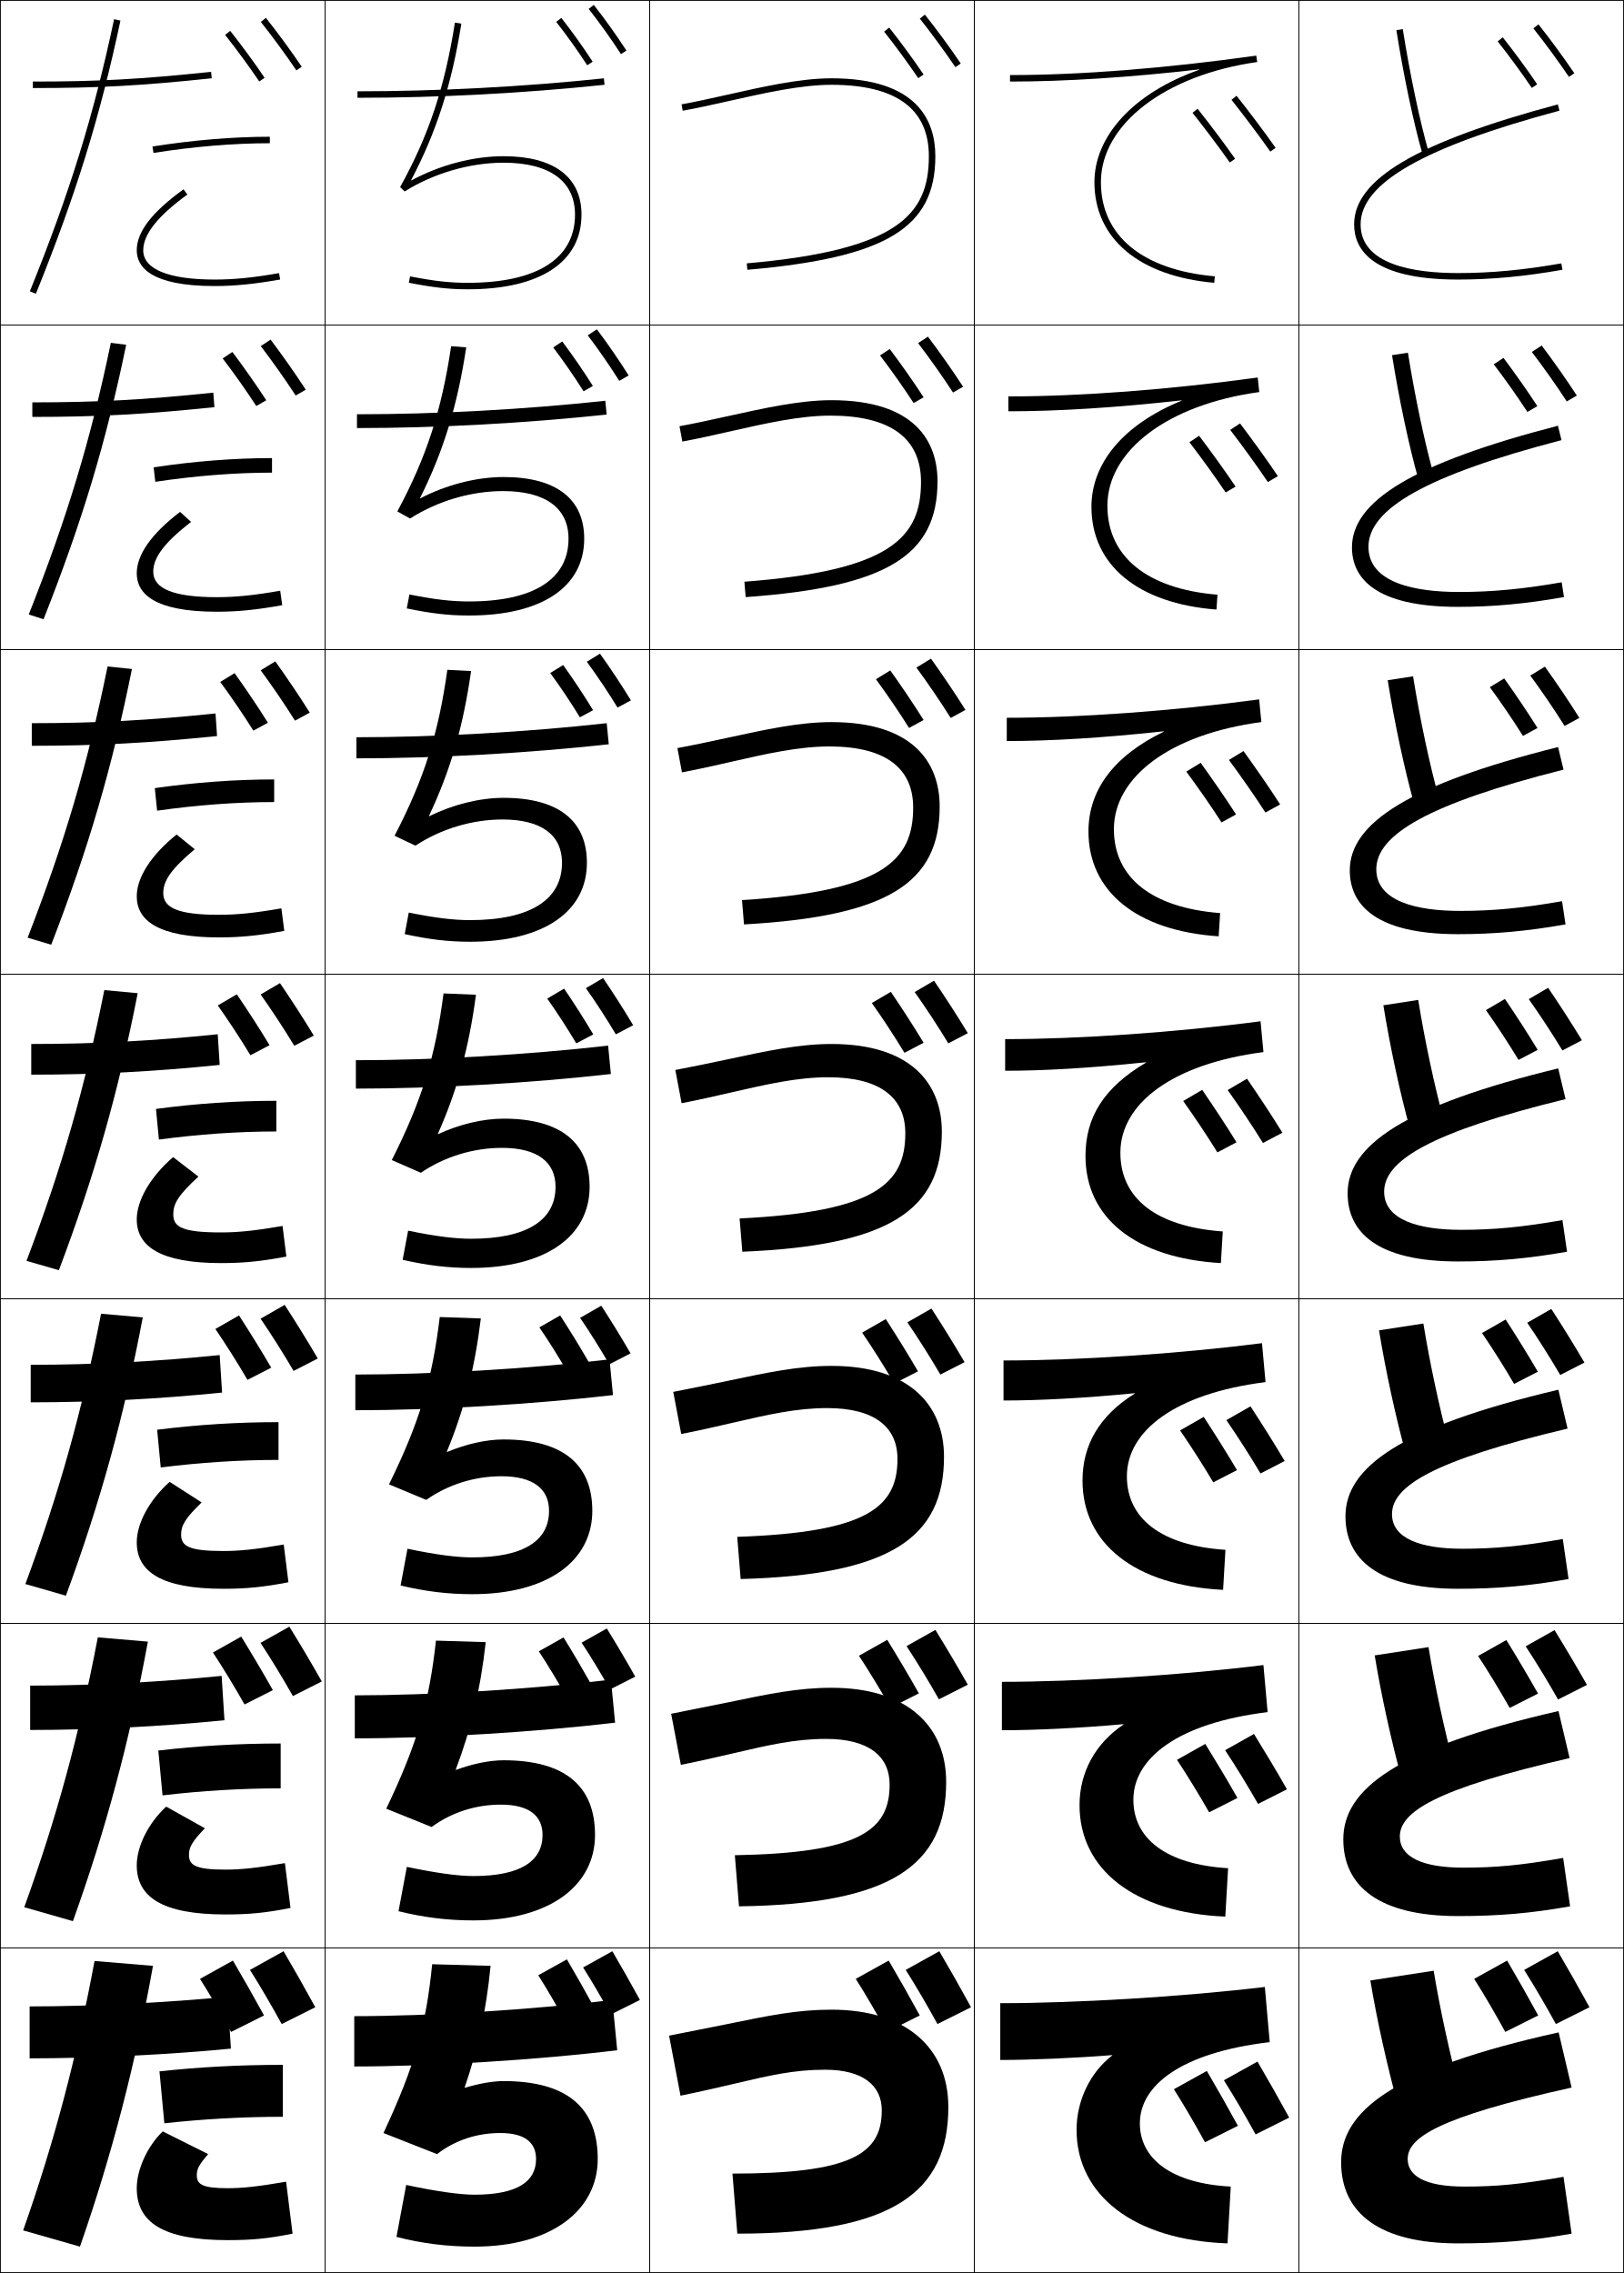
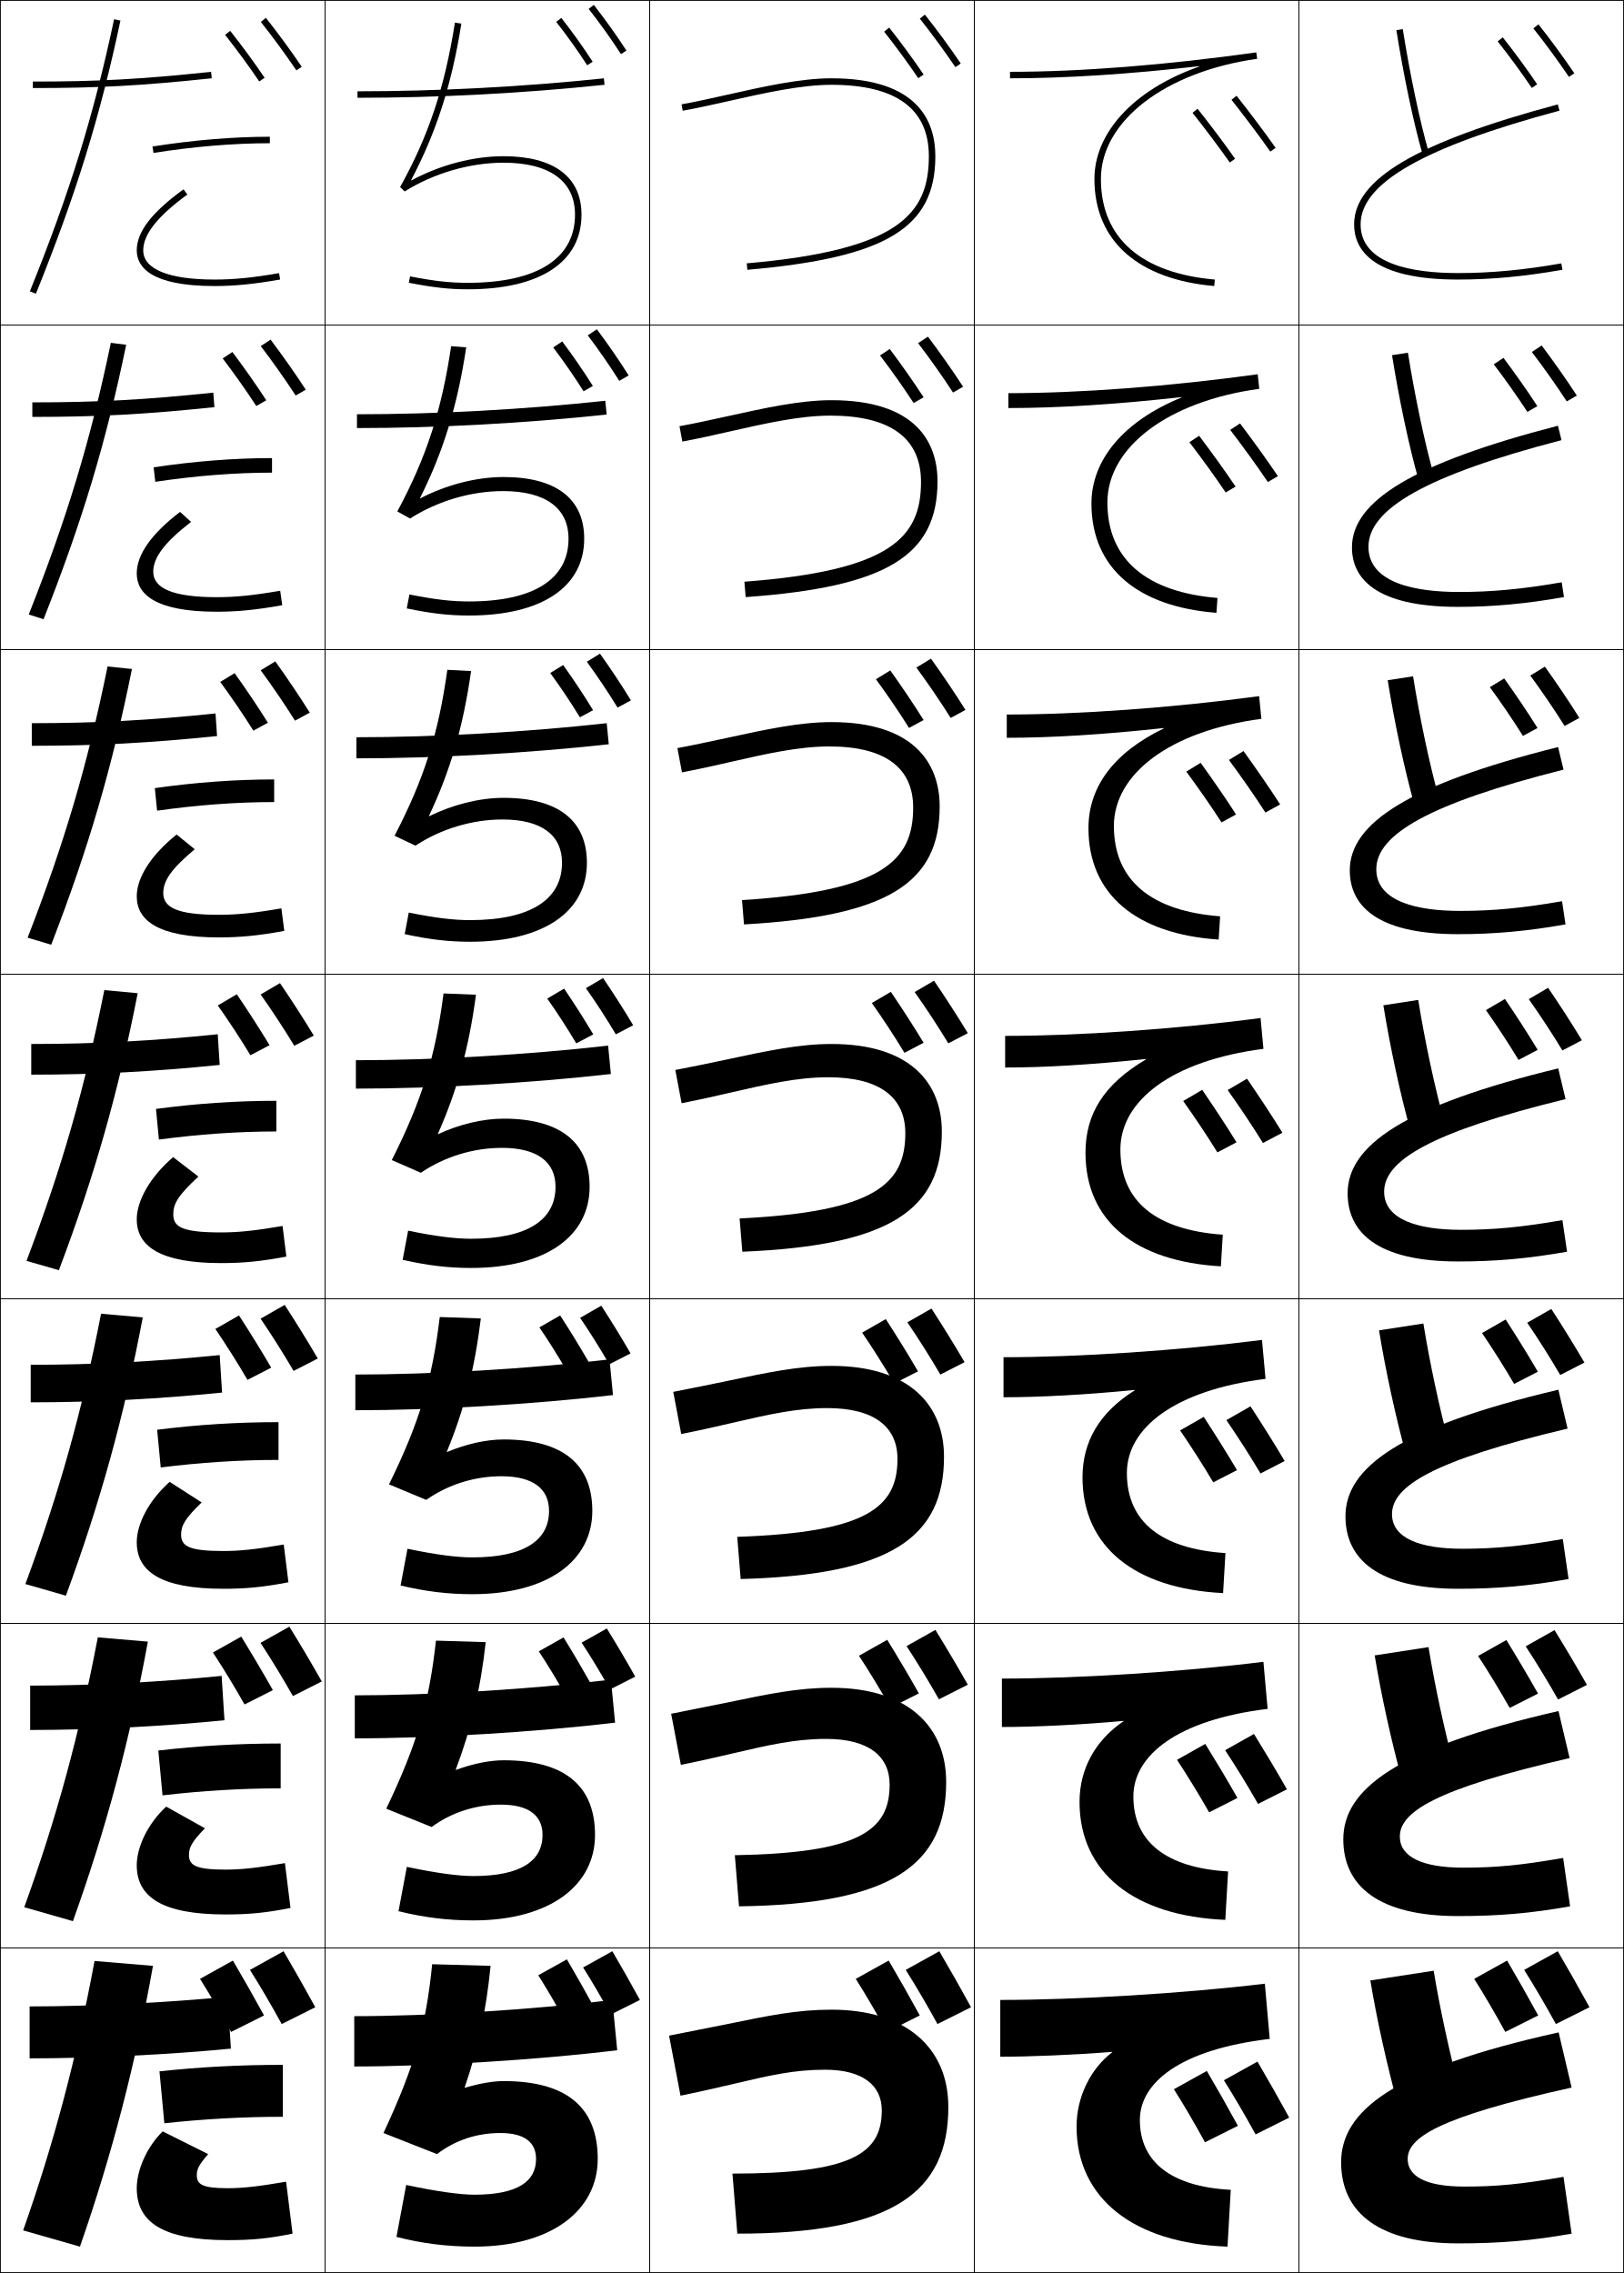
<svg xmlns="http://www.w3.org/2000/svg" width="500.25" height="700.25" viewBox="0 0 500.25 700.25" overflow="visible" enable-background="new 0 0 500.25 700.25" xml:space="preserve">
  <g id="glyphs">
    <g>
      <rect x="0.125" y="0.125" fill="none" stroke="#000000" stroke-width="0.25" width="100" height="100" />
      <rect x="400.125" y="0.125" fill="none" stroke="#000000" stroke-width="0.25" width="100" height="100" />
      <rect x="100.125" y="0.125" fill="none" stroke="#000000" stroke-width="0.25" width="100" height="100" />
      <rect x="200.125" y="0.125" fill="none" stroke="#000000" stroke-width="0.25" width="100" height="100" />
      <rect x="300.125" y="0.125" fill="none" stroke="#000000" stroke-width="0.25" width="100" height="100" />
      <rect x="0.125" y="100.125" fill="none" stroke="#000000" stroke-width="0.25" width="100" height="100" />
      <rect x="400.125" y="100.125" fill="none" stroke="#000000" stroke-width="0.25" width="100" height="100" />
      <rect x="100.125" y="100.125" fill="none" stroke="#000000" stroke-width="0.25" width="100" height="100" />
      <rect x="200.125" y="100.125" fill="none" stroke="#000000" stroke-width="0.25" width="100" height="100" />
      <rect x="300.125" y="100.125" fill="none" stroke="#000000" stroke-width="0.25" width="100" height="100" />
      <rect x="0.125" y="200.125" fill="none" stroke="#000000" stroke-width="0.25" width="100" height="100" />
      <rect x="400.125" y="200.125" fill="none" stroke="#000000" stroke-width="0.25" width="100" height="100" />
      <rect x="100.125" y="200.125" fill="none" stroke="#000000" stroke-width="0.25" width="100" height="100" />
      <rect x="200.125" y="200.125" fill="none" stroke="#000000" stroke-width="0.25" width="100" height="100" />
      <rect x="300.125" y="200.125" fill="none" stroke="#000000" stroke-width="0.25" width="100" height="100" />
      <rect x="0.125" y="300.125" fill="none" stroke="#000000" stroke-width="0.25" width="100" height="100" />
      <rect x="400.125" y="300.125" fill="none" stroke="#000000" stroke-width="0.25" width="100" height="100" />
      <rect x="100.125" y="300.125" fill="none" stroke="#000000" stroke-width="0.25" width="100" height="100" />
      <rect x="200.125" y="300.125" fill="none" stroke="#000000" stroke-width="0.25" width="100" height="100" />
      <rect x="300.125" y="300.125" fill="none" stroke="#000000" stroke-width="0.25" width="100" height="100" />
      <rect x="0.125" y="400.125" fill="none" stroke="#000000" stroke-width="0.25" width="100" height="100" />
      <rect x="400.125" y="400.125" fill="none" stroke="#000000" stroke-width="0.25" width="100" height="100" />
      <rect x="100.125" y="400.125" fill="none" stroke="#000000" stroke-width="0.25" width="100" height="100" />
      <rect x="200.125" y="400.125" fill="none" stroke="#000000" stroke-width="0.25" width="100" height="100" />
      <rect x="300.125" y="400.125" fill="none" stroke="#000000" stroke-width="0.25" width="100" height="100" />
      <rect x="0.125" y="500.125" fill="none" stroke="#000000" stroke-width="0.25" width="100" height="100" />
      <rect x="400.125" y="500.125" fill="none" stroke="#000000" stroke-width="0.25" width="100" height="100" />
      <rect x="100.125" y="500.125" fill="none" stroke="#000000" stroke-width="0.25" width="100" height="100" />
      <rect x="200.125" y="500.125" fill="none" stroke="#000000" stroke-width="0.25" width="100" height="100" />
      <rect x="300.125" y="500.125" fill="none" stroke="#000000" stroke-width="0.25" width="100" height="100" />
      <rect x="0.125" y="600.125" fill="none" stroke="#000000" stroke-width="0.25" width="100" height="100" />
      <rect x="400.125" y="600.125" fill="none" stroke="#000000" stroke-width="0.25" width="100" height="100" />
      <rect x="100.125" y="600.125" fill="none" stroke="#000000" stroke-width="0.25" width="100" height="100" />
      <rect x="200.125" y="600.125" fill="none" stroke="#000000" stroke-width="0.25" width="100" height="100" />
      <rect x="300.125" y="600.125" fill="none" stroke="#000000" stroke-width="0.25" width="100" height="100" />
    </g>
    <g>
      <path d="M224.106,29.167c-5.039,1.133-9.797,2.204-14.155,2.973l0.348,1.97      c4.404-0.777,9.185-1.852,14.247-2.991C235.459,28.664,246.746,26.125,256.125,26.125      c19.906,0,30,7.402,30,22c0,17.794-9.178,28.899-56.087,33.004l0.174,1.992      C272.971,79.38,288.125,70.222,288.125,48.125c0-10.949-5.552-24-32-24      C246.523,24.125,235.127,26.688,224.106,29.167z" />
      <path d="M209.311,131.305l0.876,4.724c4.786-0.875,9.682-1.985,14.709-3.124      c10.83-2.454,21.488-4.864,30.896-4.864c18.538,0,27.916,6.979,27.916,20.417      c0,17.071-9.222,27.333-54.405,30.753l0.395,4.744      c43.62-3.118,59.094-12.872,59.094-35.664c0-12.187-6.822-25-32.667-25      c-9.751,0-20.698,2.434-32.075,4.951C219.851,129.188,212.942,130.665,209.311,131.305      z" />
      <path d="M208.669,230.47l1.405,7.479c5.167-0.973,10.18-2.118,15.172-3.257      c10.745-2.452,20.775-4.732,30.212-4.732c17.17,0,25.834,6.555,25.834,18.833      c0,16.347-9.268,25.766-52.725,28.502l0.616,7.495      c44.482-2.494,60.275-12.843,60.275-36.331c0-13.424-8.093-26-33.333-26      c-9.901,0-20.398,2.305-32.132,4.86      C220.634,228.074,211.574,229.958,208.669,230.47z" />
      <path d="M208.028,329.634l1.934,10.233c5.55-1.071,10.677-2.251,15.635-3.391      c10.66-2.45,20.062-4.602,29.528-4.602c15.802,0,23.75,6.132,23.75,17.25      c0,15.624-9.312,24.2-51.044,26.252l0.837,10.246      c45.343-1.871,61.457-12.815,61.457-36.999c0-14.662-9.363-27-34-27      c-10.051,0-20.098,2.176-32.189,4.769C221.417,326.959,210.207,329.25,208.028,329.634z" />
      <path d="M207.387,428.799l2.463,12.988c5.932-1.17,11.174-2.385,16.098-3.524      c10.575-2.447,19.35-4.471,28.845-4.471c14.434,0,21.666,5.708,21.666,15.666      c0,14.899-9.355,22.634-49.362,24.002l1.058,12.997      c46.204-1.247,62.638-12.787,62.638-37.665c0-15.9-10.634-28-34.667-28      c-10.201,0-19.798,2.046-32.245,4.677      C222.2,425.847,208.839,428.543,207.387,428.799z" />
      <path d="M206.746,527.964l2.992,15.742c6.314-1.268,11.671-2.518,16.56-3.657      c10.491-2.446,18.637-4.341,28.161-4.341c13.065,0,19.584,5.285,19.584,14.084      c0,14.176-9.401,21.066-47.682,21.75l1.279,15.749      c47.066-0.623,63.818-12.76,63.818-38.333c0-17.137-11.903-29-35.333-29      c-10.35,0-19.498,1.918-32.302,4.586      C222.983,524.732,207.472,527.836,206.746,527.964z" />
      <path d="M209.625,645.625c6.696-1.365,12.169-2.65,17.023-3.79      C237.054,639.391,244.572,637.625,254.125,637.625c11.697,0,17.5,4.861,17.5,12.5      c0,13.452-9.445,19.5-46,19.5l1.5,18.5c47.928,0,65-12.731,65-39c0-18.375-13.174-30-36-30      c-10.5,0-19.198,1.788-32.359,4.494l-17.662,3.51L209.625,645.625z" />
    </g>
    <g>
      <path d="M430.138,9.281c2.207,13.94,5.282,28.546,8.026,38.119l1.922-0.551      c-2.723-9.5-5.778-24.016-7.974-37.881L430.138,9.281z" />
      <path d="M428.803,109.422c2.18,13.666,5.248,28.094,8.104,38.182l4.769-1.209      c-2.796-9.912-5.822-24.217-7.978-37.734L428.803,109.422z" />
      <path d="M427.467,209.562c2.152,13.393,5.214,27.642,8.185,38.246l7.614-1.867      c-2.871-10.323-5.867-24.42-7.982-37.587L427.467,209.562z" />
      <path d="M426.131,309.703c2.126,13.12,5.181,27.189,8.264,38.31l10.461-2.525      c-2.944-10.733-5.911-24.622-7.987-37.44L426.131,309.703z" />
      <path d="M424.796,409.844c2.099,12.846,5.146,26.737,8.342,38.373l13.308-3.184      c-3.019-11.145-5.955-24.823-7.991-37.294L424.796,409.844z" />
      <path d="M423.46,509.984c2.071,12.572,5.112,26.284,8.422,38.437l16.153-3.842      c-3.092-11.556-5.999-25.025-7.996-37.146L423.46,509.984z" />
      <path d="M449.625,644.125c-3.166-11.967-6.043-25.228-8-37l-19.5,3      c2.044,12.299,5.078,25.832,8.5,38.5L449.625,644.125z" />
    </g>
    <path d="M9.125,634.125c19.371,0,43.197-1.152,62-3l-1-16c-18.132,1.801-41.75,3-61,3V634.125z" />
    <g>
      <path d="M179.125,66.125c0-11.607-8.523-18-24-18c-9.473,0-19.715,2.747-28.429,7.477      l-0.077-0.064c7.804-14.824,12.517-29.472,15.493-48.256l-1.976-0.312      c-3.185,20.101-8.078,34.781-16.887,50.672l1.404,1.332      C133.654,53.35,144.76,50.125,155.125,50.125c14.187,0,22,5.683,22,16c0,13.542-11.72,21-33,21      c-5.616,0-10.277-0.519-17.81-1.981l-0.381,1.963      C133.606,88.597,138.367,89.125,144.125,89.125C166.368,89.125,179.125,80.742,179.125,66.125z" />
      <path d="M126.118,183.141l-0.817,4.302c7.68,1.575,12.953,2.182,19.159,2.182      c22.518,0,35.5-8.866,35.5-23.667c0-12.26-8.624-19-24.833-19      c-8.426,0-17.662,2.407-25.678,6.575l-0.077-0.064      c7.194-14.37,11.529-28.458,14.244-46.463l-4.646-0.344      c-2.967,19.893-7.612,34.182-16.572,50.893l3.92,2.193      c8.427-5.4,18.801-8.457,28.642-8.457c13.1,0,20.167,5.242,20.167,14.667      c0,12.441-10.715,19.333-30.667,19.333      C139.064,185.292,133.978,184.699,126.118,183.141z" />
      <path d="M125.918,281.138l-1.254,6.642c7.688,1.659,13.474,2.346,20.127,2.346      c22.793,0,36-9.349,36-24.333c0-12.913-8.724-20-25.667-20      c-7.379,0-15.608,2.067-22.927,5.673l-0.076-0.064      c6.584-13.915,10.542-27.444,12.995-44.67l-7.317-0.375      c-2.75,19.685-7.147,33.583-16.258,51.115l6.436,3.055      c7.854-5.179,17.497-8.065,26.813-8.065c12.014,0,18.333,4.8,18.333,13.333      c0,11.339-9.71,17.667-28.333,17.667      C139.618,283.458,134.108,282.792,125.918,281.138z" />
      <path d="M125.72,379.134l-1.69,8.981C131.726,389.858,138.024,390.625,145.125,390.625      c23.067,0,36.5-9.832,36.5-25c0-13.565-8.824-21-26.5-21      c-6.332,0-13.556,1.726-20.176,4.771l-0.077-0.064      c5.974-13.46,9.555-26.429,11.747-42.878l-9.988-0.406      c-2.532,19.477-6.682,32.983-15.943,51.336l8.952,3.916      C136.92,356.342,145.832,353.625,154.625,353.625c10.926,0,16.5,4.358,16.5,12      c0,10.237-8.706,16-26,16C140.173,381.625,134.237,380.885,125.72,379.134z" />
      <path d="M125.522,477.131l-2.127,11.321c7.704,1.827,14.515,2.673,22.063,2.673      c23.342,0,37-10.315,37-25.667c0-14.218-8.924-22-27.333-22      c-5.285,0-11.502,1.386-17.425,3.869l-0.076-0.064      c5.363-13.006,8.568-25.415,10.498-41.086l-12.659-0.438      c-2.314,19.27-6.217,32.385-15.629,51.558l11.468,4.777      c6.708-4.734,14.888-7.282,23.157-7.282c9.839,0,14.667,3.917,14.667,10.666      c0,9.137-7.701,14.334-23.667,14.334      C140.728,479.792,134.367,478.978,125.522,477.131z" />
      <path d="M125.323,575.128l-2.563,13.661c7.712,1.911,15.037,2.836,23.032,2.836      c23.618,0,37.5-10.798,37.5-26.333c0-14.871-9.024-23-28.167-23      c-4.237,0-9.449,1.045-14.674,2.966l-0.077-0.064      c4.754-12.551,7.581-24.4,9.249-39.292l-15.329-0.469      c-2.096,19.061-5.752,31.784-15.314,51.778l13.984,5.639      c6.135-4.513,13.583-6.892,21.328-6.892c8.753,0,12.833,3.477,12.833,9.334      c0,8.034-6.696,12.666-21.333,12.666      C141.282,577.958,134.497,577.07,125.323,575.128z" />
      <path d="M143.125,643.125c4.144-12.097,6.594-23.387,8-37.5l-18-0.5      c-1.878,18.854-5.287,31.186-15,52l16.5,6.5c5.562-4.29,12.279-6.5,19.5-6.5      c7.666,0,11,3.035,11,8c0,6.934-5.692,11-19,11c-4.288,0-11.498-0.962-21-3l-3,16      c7.72,1.996,15.557,3,24,3c23.892,0,38-11.281,38-27c0-15.523-9.125-24-29-24      c-3.19,0-7.396,0.705-11.923,2.064L143.125,643.125z" />
    </g>
    <g>
-       <path d="M342.625,633.225c-6.697,5.09-11,13.83-11,22.9c0,20.165,17.645,33.993,46.5,35      l1-17.5c-18.283-0.958-28-8.546-28-19.5c0-11.502,12.373-21.729,40-25l-1.5-17c-24.938,3-58,5-81.5,5      v17.5c9.318,0,23.318-0.599,34.5-1.5V633.225z" />
-       <path d="M346.097,531.267c-8.806,5.952-13.556,14.826-13.556,24.858      c0,19.778,16.854,33.151,44.902,34.332l0.862-14.915      c-19.057-1.129-29.181-9.109-29.181-21.084c0-12.673,13.514-23.601,41.356-27.002      l-1.296-14.496C363.756,516.112,331.831,518.125,308.625,518.125v14.916      c10.14,0,24.127-0.665,37.469-1.874L346.097,531.267z" />
-       <path d="M349.569,429.31C338.654,436.125,333.458,445.131,333.458,456.125      c0,19.391,16.063,32.31,43.305,33.665l0.725-12.33      C357.656,476.159,347.125,467.787,347.125,454.792c0-13.844,14.654-25.473,42.713-29.004      l-1.093-11.993C362.824,417.101,332.038,419.125,309.125,419.125v12.333      c10.96,0,24.936-0.732,40.438-2.248L349.569,429.31z" />
-       <path d="M309.625,320.125v9.75c11.781,0,25.744-0.799,43.407-2.622l0.009,0.099      C340.018,335.03,334.375,344.169,334.375,356.125c0,19.004,15.272,31.468,41.706,32.998      l0.587-9.746C356.063,377.905,345.125,369.141,345.125,355.125      c0-15.014,15.795-27.344,44.069-31.005l-0.889-9.49      C361.893,318.089,332.245,320.125,309.625,320.125z" />
-       <path d="M310.125,221.125v7.167c13.562,0,29.507-0.965,48.376-2.996l0.012,0.099      c-15.604,7.561-23.222,18.137-23.222,30.731c0,18.464,14.781,30.636,40.109,32.331      l0.448-7.162C354.68,279.663,343.125,270.295,343.125,255.458      c0-15.945,17.128-29.238,45.426-33.007l-0.686-6.987      C360.961,219.077,332.452,221.125,310.125,221.125z" />
-       <path d="M310.625,122.125v4.583c15.343,0,33.271-1.13,53.346-3.37l0.015,0.099      c-18.187,7.441-27.777,19.455-27.777,32.688c0,17.926,14.29,29.805,38.511,31.664      l0.312-4.577C353.297,181.42,341.125,171.451,341.125,155.792      c0-16.876,18.462-31.132,46.782-35.008l-0.481-4.484      C360.029,120.065,332.659,122.125,310.625,122.125z" />
-       <path d="M386.986,17.135C359.098,21.054,332.866,23.125,311.125,23.125v2      c17.123,0,37.033-1.296,58.314-3.744l0.018,0.099      C348.689,28.803,337.125,42.253,337.125,56.125c0,17.387,13.799,28.974,36.913,30.996      l0.174-1.992C351.914,83.178,339.125,72.606,339.125,56.125      c0-17.808,19.795-33.026,48.139-37.01L386.986,17.135z" />
+       <path d="M342.625,632.225c-6.697,5.09-11,13.83-11,22.9c0,22.163,17.646,35.993,46.5,37      l1-17.5c-18.281-0.958-28-8.547-28-21.5c0-11.502,12.373-21.729,40-25l-1.5-17c-24.938,3-58,5-81.5,5      v17.5c9.318,0,23.318-0.599,34.5-1.5V632.225z" />
+       <path d="M346.097,530.267c-8.806,5.953-13.556,14.826-13.556,24.858      c0,21.776,16.854,35.151,44.902,36.333l0.862-14.916      C359.25,575.413,349.125,567.432,349.125,553.458c0-12.672,13.514-23.601,41.356-27.002      l-1.296-14.496c-25.43,3.153-57.354,5.164-80.561,5.164v14.917      c10.14,0,24.127-0.665,37.469-1.874L346.097,530.267z" />
+       <path d="M349.569,428.31C338.654,435.125,333.458,444.131,333.458,455.125      c0,21.391,16.063,34.31,43.305,35.665l0.725-12.33      C357.657,477.159,347.125,468.786,347.125,453.792c0-13.844,14.654-25.473,42.713-29.004      l-1.093-11.993C362.824,416.101,332.038,418.125,309.125,418.125v12.333      c10.96,0,24.936-0.732,40.438-2.248L349.569,428.31z" />
+       <path d="M309.625,319.125v9.75c11.781,0,25.744-0.799,43.407-2.622l0.009,0.099      C340.018,334.03,334.375,343.169,334.375,355.125c0,21.004,15.272,33.468,41.706,34.998      l0.587-9.746C356.063,378.905,345.125,370.141,345.125,354.125      c0-15.014,15.795-27.344,44.069-31.005l-0.889-9.49      C361.893,317.089,332.245,319.125,309.625,319.125z" />
+       <path d="M310.125,220.125v7.167c13.562,0,29.507-0.965,48.376-2.996l0.012,0.099      c-15.604,7.56-23.222,18.136-23.222,30.73c0,20.465,14.781,32.637,40.109,34.331      l0.448-7.161C354.68,280.662,343.125,271.295,343.125,254.458      c0-15.945,17.128-29.238,45.426-33.007l-0.686-6.987      C360.961,218.077,332.452,220.125,310.125,220.125z" />
+       <path d="M310.625,121.125v4.583c15.343,0,33.271-1.131,53.346-3.37l0.015,0.099      c-18.187,7.441-27.777,19.455-27.777,32.688c0,19.926,14.289,31.805,38.511,33.664      l0.312-4.577C353.297,182.42,341.125,172.451,341.125,154.792      c0-16.876,18.462-31.132,46.782-35.008l-0.481-4.483      C360.029,119.065,332.659,121.125,310.625,121.125z" />
+       <path d="M386.986,16.135C359.098,20.054,332.866,22.125,311.125,22.125v2      c17.123,0,37.033-1.296,58.314-3.744l0.018,0.099      C348.689,27.803,337.125,41.253,337.125,55.125c0,19.387,13.797,30.974,36.913,32.996      l0.174-1.992C351.914,84.178,339.125,73.606,339.125,55.125      c0-17.808,19.795-33.026,48.139-37.01L386.986,16.135z" />
    </g>
    <g>
      <path d="M417.125,69.125c0,7.755,5.552,17,32,17c10.282,0,20.505-0.958,32.174-3.015      l-0.348-1.97C469.4,83.177,459.287,84.125,449.125,84.125c-13.686,0-30-2.603-30-15      c0-12.702,19.466-23.834,61.259-35.034l-0.518-1.932      C436.475,43.787,417.125,55.188,417.125,69.125z" />
      <path d="M479.909,131.154c-44.772,11.594-63.45,23.276-63.45,37.471      c0,9.102,6.636,18.333,32.666,18.333c10.737,0,20.891-0.938,32.646-3.013      l-0.707-4.558c-11.836,2.083-21.484,2.987-31.604,2.987      c-13.487,0-27.917-2.745-27.917-13.917c0-11.663,17.721-22,59.466-32.862      L479.909,131.154z" />
      <path d="M479.952,230.147c-46.153,11.561-64.161,23.524-64.161,37.978      c0,10.448,7.721,19.667,33.334,19.667c11.191,0,21.276-0.917,33.116-3.01      l-1.065-7.146c-12.122,2.128-21.305,2.99-31.384,2.99      c-13.288,0-25.834-2.888-25.834-12.833c0-10.624,15.976-20.164,57.673-30.689      L479.952,230.147z" />
      <path d="M479.995,329.142C432.461,340.668,415.125,352.914,415.125,367.625      c0,11.794,8.804,21,34,21c11.646,0,21.662-0.896,33.587-3.008l-1.424-9.735      c-12.407,2.175-21.125,2.993-31.163,2.993c-13.089,0-23.75-3.03-23.75-11.75      c0-9.585,14.23-18.33,55.879-28.518L479.995,329.142z" />
      <path d="M480.039,428.137C431.124,439.629,414.458,452.156,414.458,467.125      c0,13.141,9.889,22.333,34.667,22.333c12.101,0,22.049-0.874,34.058-3.005      l-1.782-12.323c-12.692,2.221-20.944,2.995-30.942,2.995      c-12.89,0-21.666-3.173-21.666-10.667c0-8.545,12.485-16.494,54.086-26.345      L480.039,428.137z" />
      <path d="M480.082,527.131c-50.296,11.458-66.29,24.268-66.29,39.494      c0,14.486,10.972,23.667,35.333,23.667c12.556,0,22.435-0.854,34.529-3.003      l-2.142-14.911c-12.979,2.266-20.765,2.997-30.721,2.997      c-12.691,0-19.584-3.315-19.584-9.583c0-7.507,10.74-14.659,52.294-24.173      L480.082,527.131z" />
      <path d="M480.125,626.125c-51.677,11.425-67,24.516-67,40c0,15.833,12.057,25,36,25      c13.01,0,22.82-0.833,35-3l-2.5-17.5c-13.264,2.312-20.585,3-30.5,3      c-12.492,0-17.5-3.458-17.5-8.5c0-6.467,8.995-12.824,50.5-22L480.125,626.125z" />
    </g>
    <g>
      <path d="M181.337,2.741c3.598,4.604,6.852,9.16,9.949,13.929l1.678-1.09      c-3.129-4.818-6.417-9.42-10.051-14.071L181.337,2.741z" />
      <path d="M190.759,117.329l2.898-1.658c-3.081-4.878-6.282-9.53-9.792-14.226      l-2.813,1.859C184.517,107.879,187.713,112.509,190.759,117.329z" />
      <path d="M190.232,217.988l4.119-2.227c-3.032-4.938-6.146-9.639-9.534-14.38      l-4.051,2.488C184.101,208.415,187.239,213.118,190.232,217.988z" />
      <path d="M180.481,304.433c3.203,4.518,6.283,9.293,9.225,14.214l5.339-2.795      c-2.983-4.998-6.011-9.748-9.275-14.535L180.481,304.433z" />
    </g>
    <g>
      <path d="M178.696,405.997c3.071,4.489,6.094,9.338,8.983,14.31l6.56-3.363      c-2.934-5.059-5.875-9.857-9.017-14.69L178.696,405.997z" />
      <path d="M179.16,506.061c2.94,4.461,5.904,9.383,8.742,14.405l7.78-3.932      c-2.885-5.118-5.74-9.967-8.759-14.845L179.16,506.061z" />
      <path d="M197.125,616.125c-2.836-5.179-5.604-10.076-8.5-15l-9,5      c2.808,4.432,5.715,9.427,8.5,14.5L197.125,616.125z" />
    </g>
    <g>
      <path d="M171.337,6.741c3.456,4.423,6.58,8.796,9.549,13.369l1.678-1.089      c-3.002-4.623-6.159-9.042-9.651-13.512L171.337,6.741z" />
      <path d="M170.415,107.038c3.338,4.409,6.417,8.869,9.346,13.509l2.868-1.643      c-2.964-4.698-6.047-9.181-9.43-13.709L170.415,107.038z" />
      <path d="M169.493,207.335c3.221,4.396,6.253,8.943,9.143,13.649l4.058-2.196      c-2.928-4.774-5.937-9.32-9.21-13.908L169.493,207.335z" />
      <path d="M168.571,307.633c3.104,4.383,6.09,9.017,8.94,13.79l5.249-2.75      c-2.891-4.849-5.825-9.458-8.99-14.106L168.571,307.633z" />
    </g>
    <g>
      <path d="M166.149,408.931c2.986,4.369,5.927,9.091,8.736,13.93l6.439-3.304      c-2.854-4.924-5.714-9.597-8.77-14.304L166.149,408.931z" />
      <path d="M165.978,508.729c2.869,4.355,5.764,9.164,8.533,14.069l7.629-3.856      c-2.816-5-5.603-9.736-8.55-14.502L165.978,508.729z" />
      <path d="M182.955,618.325C180.176,613.25,177.463,608.451,174.625,603.625l-8.82,4.9      c2.752,4.343,5.601,9.238,8.33,14.21L182.955,618.325z" />
    </g>
    <g>
      <path d="M379.343,30.748c3.828,4.811,8.859,11.519,11.963,15.951l1.639-1.147      c-3.124-4.461-8.187-11.211-12.037-16.049L379.343,30.748z" />
      <path d="M390.551,148.507l3.091-1.819c-3.146-4.71-7.896-11.273-11.66-16.249      l-3.029,1.996C382.681,137.293,387.431,143.842,390.551,148.507z" />
      <path d="M389.795,250.316l4.543-2.49c-3.17-4.959-7.606-11.336-11.283-16.449      l-4.493,2.747C382.19,239.029,386.659,245.416,389.795,250.316z" />
      <path d="M389.04,352.124l5.994-3.161c-3.192-5.208-7.315-11.399-10.905-16.649      l-5.958,3.498C381.7,340.765,385.887,346.991,389.04,352.124z" />
      <path d="M388.285,453.933l7.446-3.832c-3.215-5.457-7.025-11.463-10.528-16.85      l-7.422,4.248C381.21,442.5,385.115,448.566,388.285,453.933z" />
      <path d="M387.53,555.741l8.898-4.504c-3.238-5.706-6.735-11.524-10.152-17.05      l-8.886,5C380.72,544.236,384.344,550.141,387.53,555.741z" />
      <path d="M397.125,652.375c-3.261-5.955-6.444-11.588-9.774-17.25L377,640.875      c3.229,5.097,6.572,10.841,9.775,16.675L397.125,652.375z" />
    </g>
    <g>
      <path d="M367.343,34.748c3.676,4.62,8.505,11.059,11.482,15.312l1.639-1.147      c-2.998-4.281-7.858-10.762-11.557-15.409L367.343,34.748z" />
      <path d="M377.553,151.712l3.056-1.802c-3.031-4.541-7.601-10.86-11.228-15.659      l-2.994,1.977C369.978,140.911,374.548,147.215,377.553,151.712z" />
      <path d="M376.279,253.365l4.474-2.456c-3.064-4.8-7.345-10.959-10.898-15.908      l-4.424,2.708C368.937,242.455,373.248,248.624,376.279,253.365z" />
      <path d="M375.006,355.018l5.891-3.109c-3.097-5.059-7.087-11.059-10.568-16.157      l-5.854,3.44C367.896,343.998,371.947,350.032,375.006,355.018z" />
      <path d="M373.733,456.671l7.308-3.764c-3.13-5.318-6.829-11.157-10.238-16.406      l-7.283,4.171C366.854,445.542,370.647,451.441,373.733,456.671z" />
      <path d="M372.46,558.323l8.726-4.417c-3.163-5.577-6.572-11.257-9.909-16.656      l-8.713,4.903C365.813,547.085,369.348,552.851,372.46,558.323z" />
      <path d="M381.33,654.905C378.134,649.068,375.015,643.55,371.75,638l-10.143,5.635      c3.165,4.994,6.44,10.624,9.58,16.342L381.33,654.905z" />
    </g>
    <g>
      <path d="M472.343,8.748c3.556,4.469,7.753,10.192,10.953,14.937l1.658-1.118      c-3.228-4.785-7.46-10.557-11.047-15.063L472.343,8.748z" />
      <path d="M471.869,108.436c3.501,4.573,7.557,10.3,10.757,15.226l3.106-1.794      c-3.232-4.98-7.29-10.729-10.834-15.428L471.869,108.436z" />
      <path d="M471.396,208.124c3.446,4.678,7.358,10.408,10.561,15.516l4.555-2.47      c-3.238-5.175-7.121-10.901-10.622-15.792L471.396,208.124z" />
      <path d="M470.921,307.811c3.393,4.783,7.163,10.516,10.364,15.806l6.004-3.146      c-3.244-5.37-6.952-11.073-10.41-16.157L470.921,307.811z" />
      <path d="M470.447,407.499c3.339,4.888,6.966,10.625,10.168,16.096l7.453-3.823      c-3.25-5.564-6.783-11.244-10.199-16.521L470.447,407.499z" />
      <path d="M469.974,507.188c3.284,4.991,6.77,10.732,9.972,16.385l8.901-4.499      c-3.256-5.76-6.614-11.416-9.986-16.886L469.974,507.188z" />
      <path d="M489.625,618.375c-3.261-5.955-6.444-11.588-9.774-17.25L469.5,606.875      c3.229,5.097,6.572,10.841,9.775,16.675L489.625,618.375z" />
    </g>
    <g>
      <path d="M461.343,12.748c3.411,4.287,7.439,9.781,10.513,14.337l1.658-1.118      c-3.101-4.597-7.164-10.139-10.606-14.464L461.343,12.748z" />
      <path d="M460.138,112.229c3.369,4.405,7.272,9.922,10.356,14.671l3.072-1.777      c-3.116-4.803-7.022-10.341-10.435-14.871L460.138,112.229z" />
      <path d="M458.931,211.71c3.329,4.522,7.106,10.062,10.202,15.005l4.486-2.436      c-3.133-5.01-6.882-10.544-10.265-15.278L458.931,211.71z" />
      <path d="M457.725,311.191c3.288,4.641,6.94,10.202,10.047,15.339l5.9-3.095      c-3.148-5.217-6.74-10.747-10.094-15.685L457.725,311.191z" />
      <path d="M456.52,410.672c3.247,4.759,6.773,10.344,9.891,15.674l7.314-3.754      c-3.164-5.423-6.599-10.949-9.922-16.091L456.52,410.672z" />
      <path d="M455.313,510.153c3.206,4.877,6.606,10.483,9.735,16.008l8.729-4.412      c-3.181-5.631-6.457-11.153-9.751-16.499L455.313,510.153z" />
      <path d="M473.83,620.905C470.634,615.068,467.515,609.55,464.25,604l-10.143,5.635      c3.165,4.994,6.44,10.624,9.58,16.342L473.83,620.905z" />
    </g>
    <g>
      <path d="M283.343,5.748c3.556,4.469,7.753,10.192,10.953,14.937l1.658-1.118      c-3.228-4.785-7.46-10.557-11.047-15.063L283.343,5.748z" />
      <path d="M293.571,120.932l3.106-1.794c-3.233-4.98-7.291-10.729-10.835-15.427      l-3.029,1.996C286.315,110.279,290.37,116.005,293.571,120.932z" />
      <path d="M292.846,221.18l4.556-2.47c-3.238-5.175-7.121-10.901-10.622-15.792      l-4.494,2.747C285.732,210.342,289.646,216.072,292.846,221.18z" />
      <path d="M281.757,305.623c3.393,4.783,7.163,10.516,10.364,15.806l6.004-3.146      c-3.244-5.37-6.952-11.073-10.41-16.157L281.757,305.623z" />
    </g>
    <g>
      <path d="M279.504,407.373c3.339,4.888,6.966,10.625,10.168,16.096l7.453-3.823      c-3.25-5.564-6.783-11.244-10.199-16.521L279.504,407.373z" />
      <path d="M279.252,507.124c3.284,4.992,6.77,10.733,9.972,16.386l8.901-4.5      C294.869,513.25,291.512,507.594,288.139,502.125L279.252,507.124z" />
      <path d="M299.125,618.375c-3.261-5.955-6.444-11.588-9.774-17.25L279,606.875      c3.229,5.097,6.572,10.841,9.775,16.675L299.125,618.375z" />
    </g>
    <g>
      <path d="M272.343,9.748c3.411,4.287,7.439,9.781,10.513,14.337l1.658-1.118      c-3.101-4.597-7.164-10.139-10.606-14.464L272.343,9.748z" />
      <path d="M271.082,109.499c3.37,4.405,7.273,9.921,10.357,14.671l3.072-1.777      c-3.117-4.804-7.023-10.342-10.436-14.871L271.082,109.499z" />
      <path d="M269.821,209.251c3.329,4.522,7.106,10.062,10.202,15.005l4.486-2.436      c-3.133-5.01-6.882-10.544-10.265-15.278L269.821,209.251z" />
      <path d="M268.561,309.002c3.288,4.641,6.94,10.202,10.047,15.339l5.9-3.095      c-3.148-5.217-6.74-10.747-10.094-15.685L268.561,309.002z" />
    </g>
    <g>
      <path d="M265.576,410.546c3.247,4.759,6.773,10.344,9.891,15.674l7.314-3.754      c-3.164-5.423-6.599-10.949-9.922-16.091L265.576,410.546z" />
      <path d="M264.592,510.09c3.206,4.877,6.607,10.484,9.735,16.008l8.729-4.412      c-3.181-5.63-6.457-11.152-9.751-16.498L264.592,510.09z" />
      <path d="M283.33,620.905C280.134,615.068,277.015,609.55,273.75,604l-10.143,5.635      c3.165,4.994,6.44,10.624,9.58,16.342L283.33,620.905z" />
    </g>
    <g>
      <path d="M80.342,6.748c3.559,4.473,7.756,10.196,10.954,14.937l1.658-1.118      c-3.225-4.781-7.458-10.553-11.046-15.063L80.342,6.748z" />
      <path d="M91.082,121.849l3.107-1.794c-3.23-4.977-7.289-10.726-10.835-15.428      l-3.029,1.996C83.829,111.2,87.883,116.926,91.082,121.849z" />
      <path d="M90.867,222.014l4.556-2.47c-3.237-5.173-7.12-10.898-10.623-15.792      l-4.494,2.747C83.756,211.179,87.668,216.909,90.867,222.014z" />
      <path d="M90.653,322.18l6.004-3.147c-3.243-5.368-6.951-11.071-10.411-16.157      l-5.958,3.498C83.683,311.158,87.453,316.892,90.653,322.18z" />
      <path d="M90.438,422.345l7.452-3.823c-3.248-5.563-6.782-11.243-10.198-16.521      l-7.422,4.248C83.609,411.138,87.237,416.875,90.438,422.345z" />
      <path d="M90.224,522.51L99.125,518.011c-3.254-5.76-6.613-11.416-9.986-16.886      l-8.886,4.999C83.537,511.117,87.022,516.857,90.224,522.51z" />
    </g>
    <path d="M97.125,618.375c-3.261-5.955-6.444-11.588-9.774-17.25L77,606.875     c3.229,5.097,6.572,10.841,9.775,16.675L97.125,618.375z" />
    <g>
      <path d="M69.342,10.748c3.417,4.295,7.446,9.789,10.513,14.337l1.658-1.118      c-3.095-4.588-7.159-10.131-10.606-14.464L69.342,10.748z" />
      <path d="M68.592,110.417c3.375,4.412,7.278,9.927,10.358,14.67l3.072-1.777      c-3.112-4.796-7.018-10.335-10.435-14.871L68.592,110.417z" />
      <path d="M67.842,210.085c3.333,4.528,7.111,10.066,10.203,15.005l4.486-2.436      c-3.129-5.004-6.878-10.539-10.264-15.277L67.842,210.085z" />
      <path d="M67.092,309.753c3.292,4.645,6.943,10.206,10.047,15.339l5.9-3.095      c-3.146-5.212-6.737-10.743-10.093-15.685L67.092,309.753z" />
      <path d="M66.342,409.422c3.249,4.762,6.775,10.346,9.892,15.674l7.314-3.754      c-3.163-5.42-6.597-10.947-9.922-16.091L66.342,409.422z" />
      <path d="M65.592,509.091c3.207,4.878,6.608,10.484,9.736,16.008l8.729-4.413      c-3.18-5.628-6.456-11.151-9.751-16.498L65.592,509.091z" />
    </g>
    <path d="M81.33,620.905C78.134,615.068,75.015,609.55,71.75,604l-10.143,5.635     c3.165,4.994,6.44,10.624,9.58,16.342L81.33,620.905z" />
    <g>
      <path d="M110.125,28.125v2c24.848,0,51.165-1.385,76.104-4.006l-0.209-1.988      C161.149,26.744,134.905,28.125,110.125,28.125z" />
      <path d="M109.958,127.625v4.25c24.676,0,52.015-1.488,76.92-4.171l-0.424-4.24      C161.57,126.152,134.427,127.625,109.958,127.625z" />
      <path d="M109.792,227.125v6.5c24.504,0,52.865-1.59,77.736-4.337l-0.639-6.492      C161.993,225.561,133.949,227.125,109.792,227.125z" />
      <path d="M109.625,326.625v8.75c24.332,0,53.714-1.693,78.552-4.503l-0.854-8.744      C162.414,324.969,133.471,326.625,109.625,326.625z" />
    </g>
    <g>
      <path d="M109.458,423.458v11c24.16,0,54.564-1.796,79.368-4.668l-1.07-10.996      C162.836,421.712,132.993,423.458,109.458,423.458z" />
      <path d="M109.292,522.291v13.25c23.987,0,55.414-1.898,80.184-4.834l-1.285-13.248      C163.258,520.453,132.515,522.291,109.292,522.291z" />
      <path d="M109.125,636.625c23.815,0,56.264-2.002,81-5l-1.5-15.5c-24.946,3.07-56.588,5-79.5,5V636.625      z" />
    </g>
    <g>
      <path d="M9.198,89.75l1.854,0.75C23.445,59.826,30.749,36.228,37.103,6.333      l-1.956-0.416C28.819,35.688,21.544,59.193,9.198,89.75z" />
      <path d="M38.873,106.215l-4.73-0.597C27.933,135.449,20.734,159.328,8.852,189.312      l4.562,1.458C25.368,160.546,32.671,136.211,38.873,106.215z" />
      <path d="M40.644,206.097l-7.504-0.777c-6.093,29.89-13.214,54.143-24.633,83.556      l7.27,2.167C27.292,261.266,34.595,236.195,40.644,206.097z" />
      <path d="M42.414,305.979l-10.278-0.958c-5.976,29.948-13.02,54.576-23.975,83.417      l9.977,2.875C29.216,361.985,36.518,336.179,42.414,305.979z" />
      <path d="M43.983,405.861l-12.852-1.139C25.272,434.729,18.306,459.731,7.815,488      l12.484,3.584C30.939,462.704,38.24,436.162,43.983,405.861z" />
      <path d="M45.555,505.743l-15.426-1.319C24.387,534.49,17.497,559.866,7.47,587.562      l14.993,4.292C32.664,563.424,39.964,536.146,45.555,505.743z" />
      <path d="M24.625,692.125c9.762-27.981,17.062-55.996,22.5-86.5l-18-1.5c-5.625,30.125-12.438,55.875-22,83      L24.625,692.125z" />
    </g>
    <g>
      <path d="M42.125,77.125c0,5.019,4.164,11,24,11c6.129,0,12.163-0.603,20.174-2.016      l-0.348-1.969C78.062,85.531,72.132,86.125,66.125,86.125c-14.187,0-22-3.196-22-9      c0-4.927,4.444-10.55,13.588-17.19l-1.176-1.618      C46.705,65.458,42.125,71.435,42.125,77.125z" />
      <path d="M86.313,181.988c-8.08,1.418-13.777,1.987-19.522,1.987      c-13.422,0-19.583-2.672-19.583-7.85c0-4.366,3.433-8.975,11.64-15.342      l-3.38-3.082c-8.973,6.846-13.344,13.273-13.344,18.924      c0,6.154,5.232,11.833,24.667,11.833c6.386,0,12.24-0.585,20.145-2.013      L86.313,181.988z" />
      <path d="M86.676,279.836c-8.269,1.445-13.735,1.99-19.217,1.99      c-12.657,0-17.167-2.148-17.167-6.7c0-3.804,2.422-7.398,9.692-13.494      l-5.584-4.545C46.287,263.638,42.125,270.515,42.125,276.125      c0,7.29,6.301,12.667,25.333,12.667c6.642,0,12.317-0.568,20.116-2.01      L86.676,279.836z" />
      <path d="M87.038,377.684c-8.459,1.472-13.693,1.992-18.913,1.992      c-11.892,0-14.75-1.624-14.75-5.55c0-3.243,1.411-5.823,7.744-11.646l-7.788-6.009      C46.079,362.728,42.125,370.056,42.125,375.626c0,8.425,7.369,13.5,26,13.5      c6.898,0,12.394-0.552,20.087-2.008L87.038,377.684z" />
      <path d="M87.4,475.83c-8.649,1.5-13.651,1.995-18.609,1.995      c-10.498,0-13-1.458-13-5.033c0-2.774,1.132-4.928,6.33-9.931      l-9.859-6.339c-6.423,5.701-10.137,12.983-10.137,18.603      c0,9.098,7.569,14.334,26.667,14.334c7.154,0,12.471-0.534,20.058-2.005      L87.4,475.83z" />
      <path d="M87.763,573.978c-8.838,1.526-13.609,1.998-18.304,1.998      c-9.104,0-11.25-1.293-11.25-4.517c0-2.306,0.854-4.032,4.915-8.216l-11.929-6.669      C45.599,561.72,42.125,568.957,42.125,574.625c0,9.77,7.769,15.167,27.333,15.167      c7.41,0,12.548-0.518,20.029-2.003L87.763,573.978z" />
      <path d="M50.125,656.625c-4.766,4.591-8,11.782-8,17.5c0,10.441,7.968,16,28,16c7.667,0,12.625-0.5,20-2      l-2-16c-9.028,1.554-13.567,2-18,2c-7.711,0-9.5-1.127-9.5-4c0-1.837,0.576-3.136,3.5-6.5      L50.125,656.625z" />
    </g>
    <g>
      <path d="M46.969,45.138l0.312,1.975C59.626,45.158,72.021,44.125,83.125,44.125v-2      C71.918,42.125,59.416,43.167,46.969,45.138z" />
      <path d="M47.328,143.969c12.393-1.861,24.874-2.844,36.463-2.844v4.483      c-11.347,0-23.689,0.98-35.954,2.822L47.328,143.969z" />
      <path d="M47.688,242.8c12.339-1.751,24.8-2.675,36.771-2.675v6.967      c-11.588,0-23.881,0.928-36.062,2.658L47.688,242.8z" />
      <path d="M85.125,348.576c-11.831,0-24.072,0.875-36.172,2.494l-0.906-9.438      c12.286-1.642,24.725-2.506,37.078-2.506V348.576z" />
      <path d="M48.406,440.463C60.638,438.931,73.056,438.125,85.792,438.125v11.634      c-12.073,0-24.263,0.822-36.281,2.329L48.406,440.463z" />
      <path d="M48.766,539.294C60.944,537.872,73.34,537.125,86.458,537.125v13.816      c-12.315,0-24.454,0.77-36.391,2.165L48.766,539.294z" />
      <path d="M49.125,638.125c12.125-1.312,24.5-2,38-2v16c-12.557,0-24.645,0.717-36.5,2L49.125,638.125z" />
    </g>
    <path d="M9.292,519.292v13.666c19.904,0,40.901-1.114,59.851-3.001l-0.868-13.664     C49.896,518.139,29.081,519.292,9.292,519.292z" />
    <path d="M9.458,420.459v11.558c19.968,0,39.391-1.03,58.952-3.002l-0.736-11.554     C48.586,419.398,29.318,420.459,9.458,420.459z" />
    <g>
      <path d="M10.125,25.125v2c20.318,0,33.192-0.702,55.104-3.006l-0.209-1.988      C43.188,24.426,30.362,25.125,10.125,25.125z" />
      <path d="M9.958,123.958v4.483c20.222,0,34.755-0.784,56.087-3.005l-0.341-4.474      C44.55,123.169,30.093,123.958,9.958,123.958z" />
      <path d="M9.792,222.792v6.967c20.127,0,36.317-0.865,57.069-3.004l-0.473-6.959      C45.914,221.914,29.825,222.792,9.792,222.792z" />
      <path d="M9.625,321.625v9.45c20.032,0,37.88-0.946,58.052-3.003l-0.604-9.444      C47.276,320.657,29.556,321.625,9.625,321.625z" />
    </g>
  </g>
</svg>
